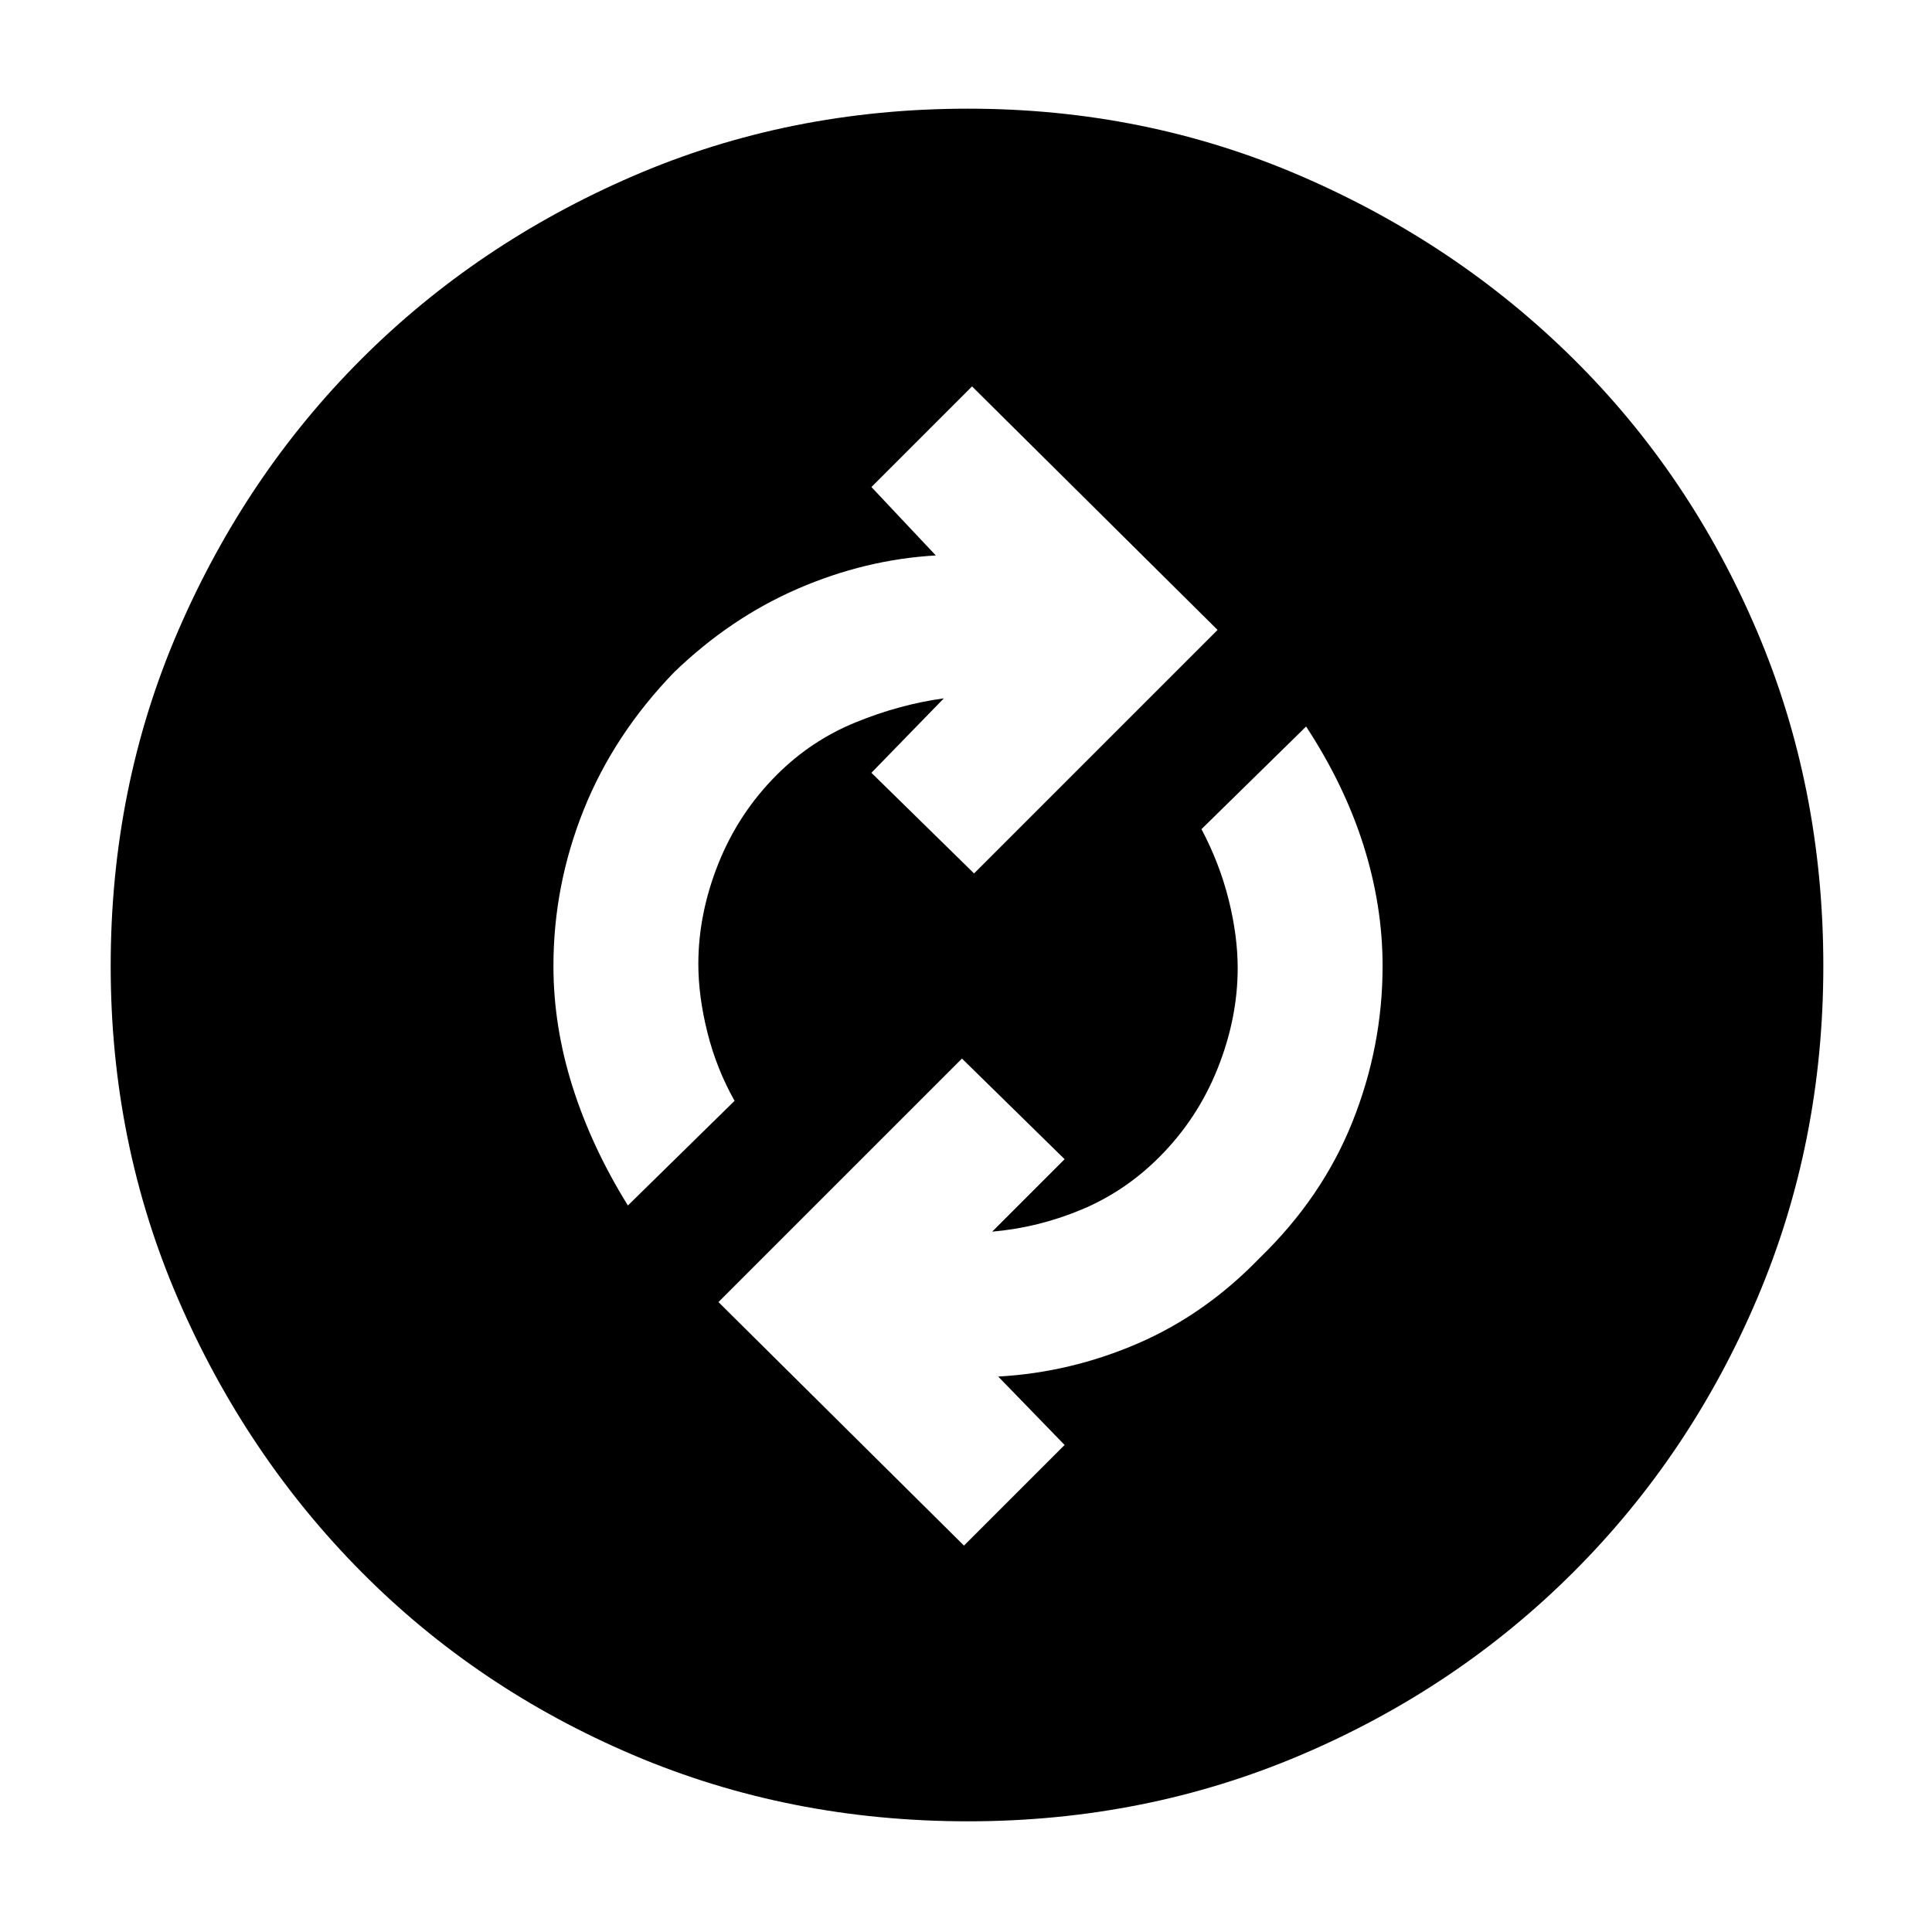
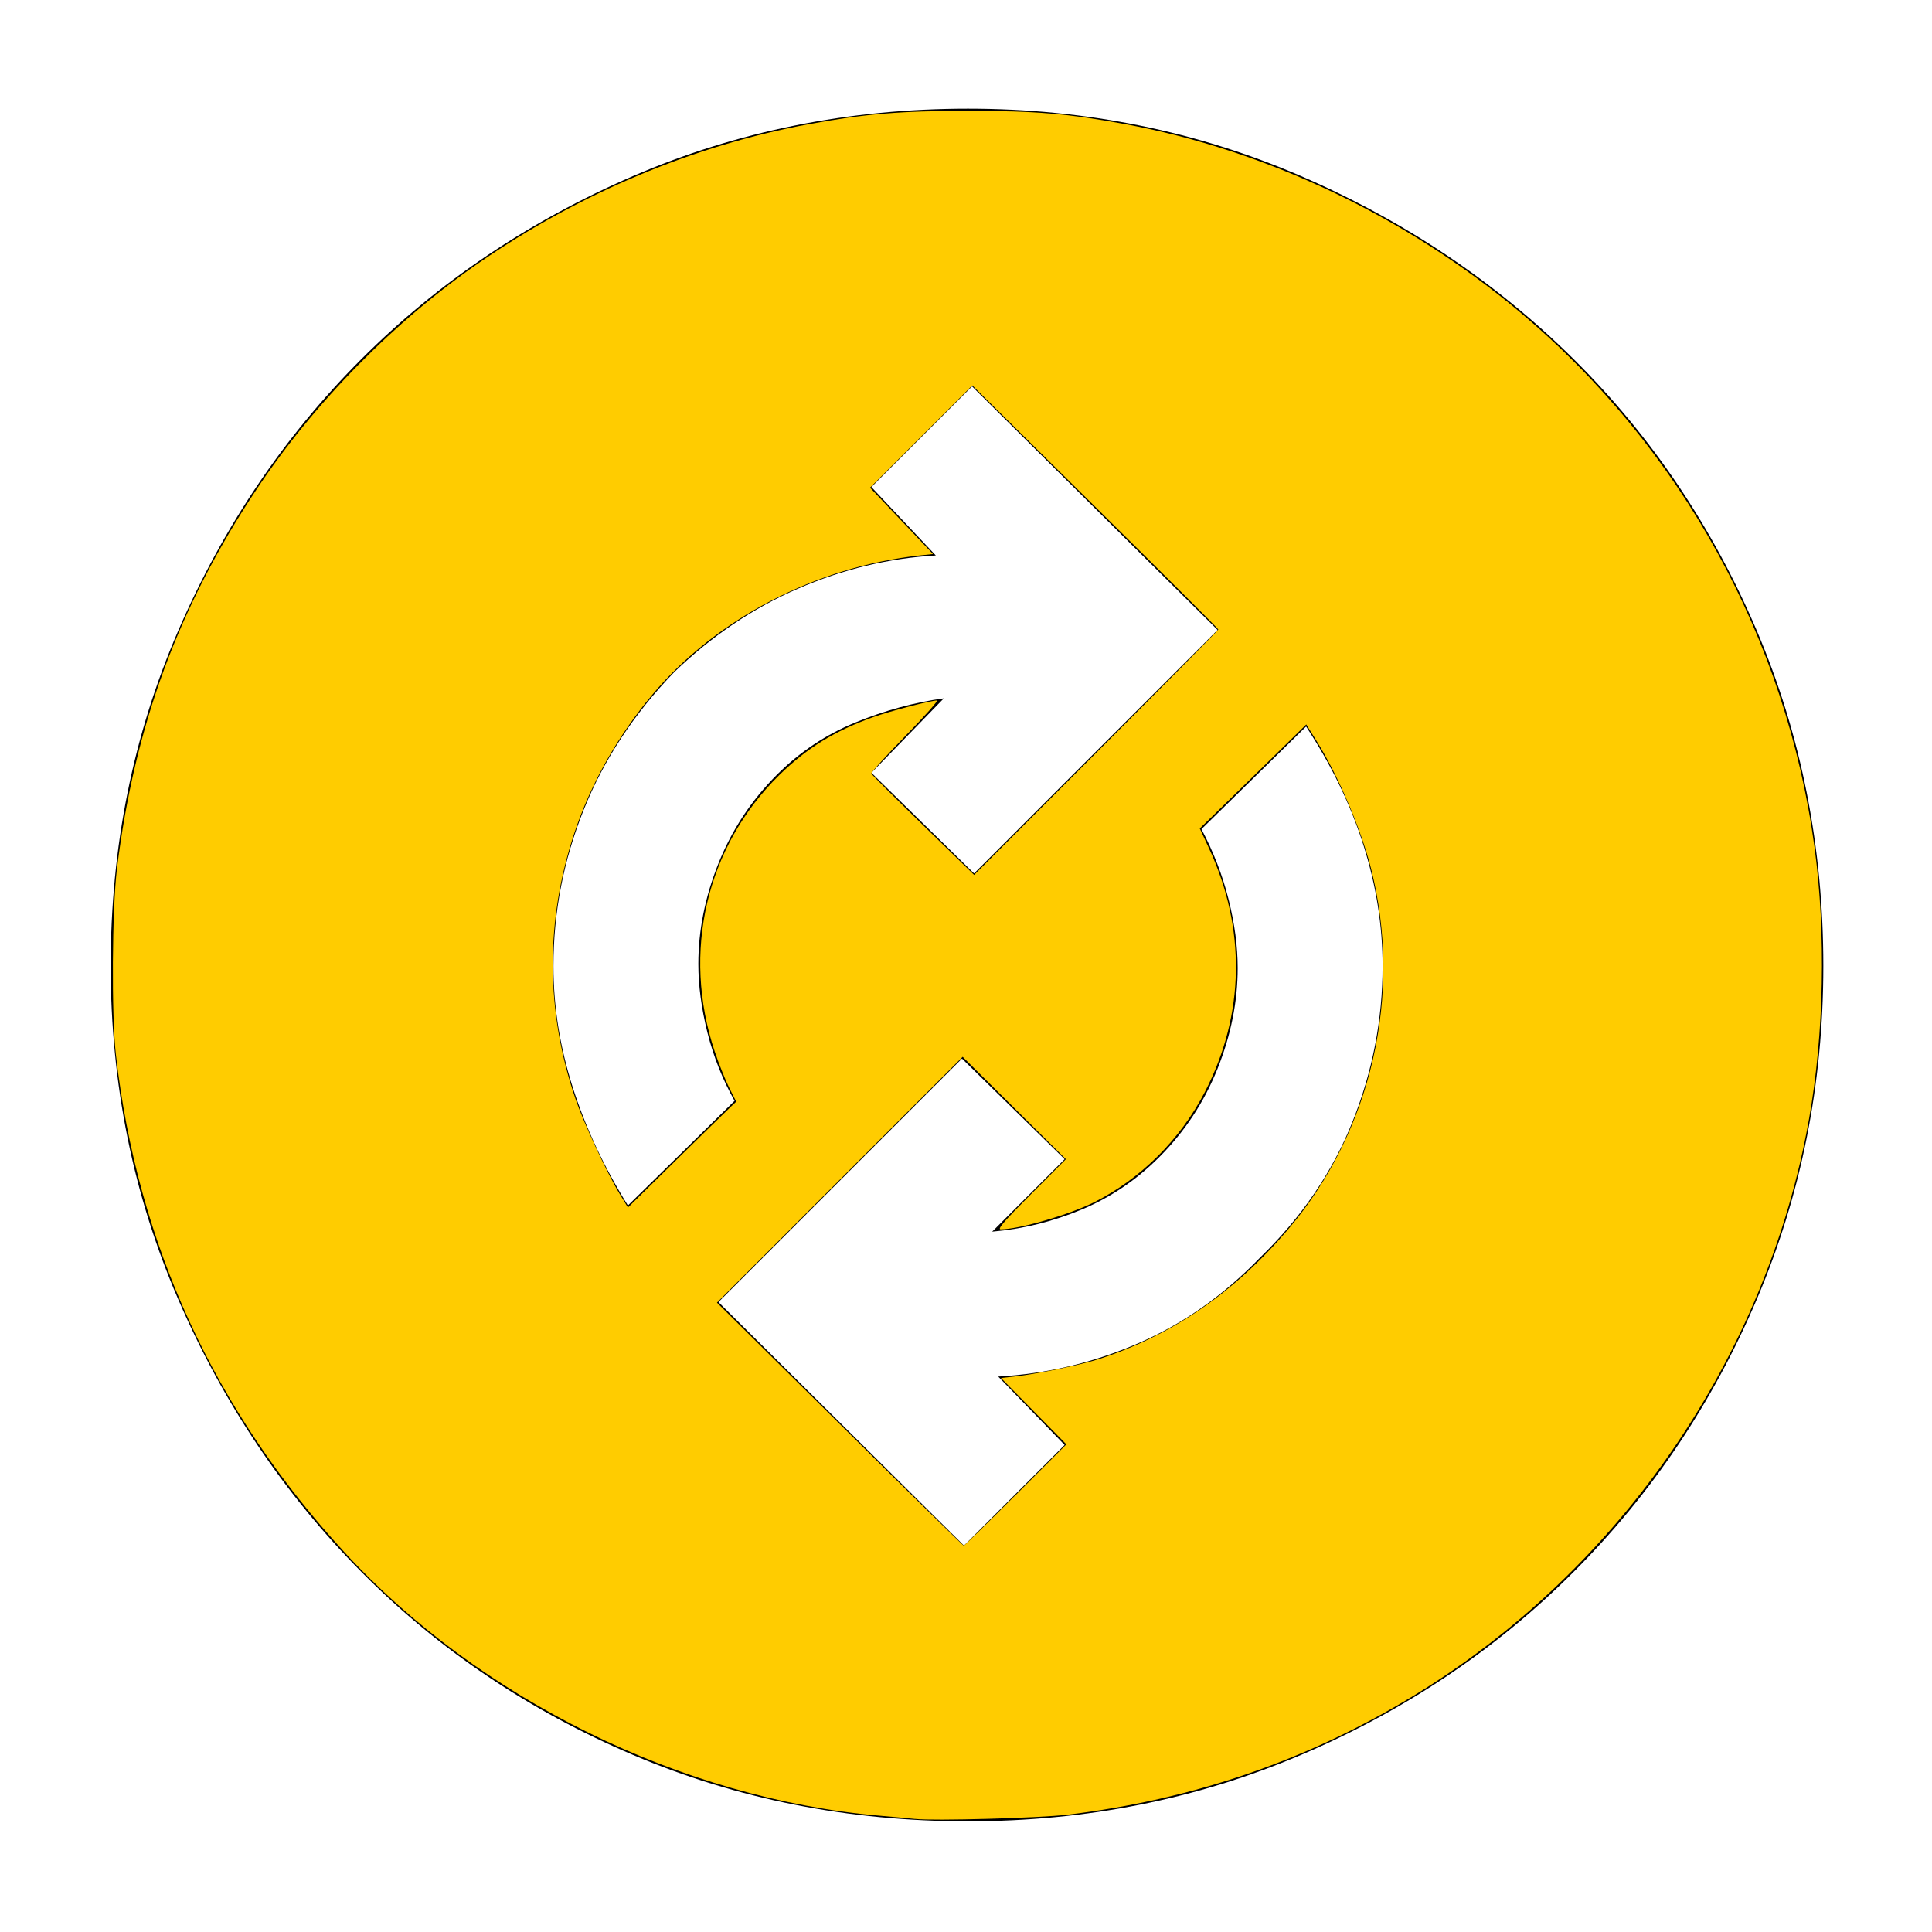
<svg xmlns="http://www.w3.org/2000/svg" height="48" width="48" version="1.1" id="svg4">
  <defs id="defs8" />
  <path d="m 23.95,38.4 -6.1,-6.05 6.05,-6.05 2.55,2.5 -1.8,1.8 q 1.15,-0.1 2.225,-0.55 1.075,-0.45 1.925,-1.3 0.95,-0.95 1.45,-2.2 0.5,-1.25 0.5,-2.5 0,-0.8 -0.225,-1.7 Q 30.3,21.45 29.85,20.6 l 2.6,-2.55 q 0.95,1.45 1.425,2.95 0.475,1.5 0.475,3 0,2 -0.75,3.875 -0.75,1.875 -2.3,3.375 -1.35,1.4 -3.025,2.125 Q 26.6,34.1 24.8,34.2 l 1.65,1.7 z M 15.6,29.95 Q 14.7,28.5 14.225,27 13.75,25.5 13.75,24 q 0,-2 0.75,-3.875 0.75,-1.875 2.25,-3.425 1.4,-1.35 3.075,-2.075 Q 21.5,13.9 23.25,13.8 l -1.6,-1.7 2.5,-2.5 6.1,6.05 -6.05,6.05 -2.55,-2.5 1.8,-1.85 q -1.1,0.15 -2.2,0.6 -1.1,0.45 -1.95,1.3 -0.95,0.95 -1.45,2.2 -0.5,1.25 -0.5,2.5 0,0.8 0.225,1.7 0.225,0.9 0.675,1.7 z m 8.45,15.3 q 4.4,0 8.275,-1.65 Q 36.2,41.95 39.1,39.05 42,36.15 43.65,32.275 45.3,28.4 45.3,24 45.3,19.55 43.65,15.675 42,11.8 39.1,8.925 36.2,6.05 32.325,4.375 28.45,2.7 24.05,2.7 19.6,2.7 15.725,4.375 11.85,6.05 8.975,8.925 6.1,11.8 4.425,15.675 2.75,19.55 2.75,24 q 0,4.4 1.675,8.275 1.675,3.875 4.55,6.775 2.875,2.9 6.75,4.55 3.875,1.65 8.325,1.65 z" id="path2" />
+   <path style="fill:#ffcc00;stroke-width:0.055;fill-opacity:1" d="m 22.735,45.192 c -0.106,-0.012 -0.502,-0.049 -0.88,-0.081 C 16.938,44.687 11.919,42.218 8.563,38.57 5.317,35.043 3.412,30.898 2.879,26.199 2.768,25.228 2.784,22.569 2.906,21.581 3.342,18.036 4.433,15.074 6.379,12.151 7.808,10.004 9.808,7.971 11.931,6.508 14.419,4.794 17.24,3.612 20.096,3.085 21.499,2.827 22.366,2.754 24.055,2.754 c 1.682,2.881e-4 2.475,0.068 3.904,0.331 3.501,0.645 6.982,2.303 9.801,4.668 4.009,3.365 6.625,8.118 7.322,13.305 0.286,2.129 0.236,4.635 -0.136,6.735 -1.045,5.91 -4.701,11.233 -9.867,14.362 -2.615,1.584 -5.453,2.557 -8.55,2.93 -0.697,0.084 -3.339,0.158 -3.794,0.106 z m 2.498,-8.047 1.26,-1.261 -0.812,-0.824 -0.812,-0.824 0.321,-0.035 c 0.547,-0.059 1.674,-0.292 2.136,-0.443 1.8,-0.586 3.356,-1.658 4.686,-3.226 2.073,-2.446 2.848,-5.839 2.047,-8.968 -0.251,-0.983 -0.814,-2.296 -1.354,-3.163 l -0.251,-0.402 -1.052,1.03 c -0.579,0.567 -1.174,1.148 -1.323,1.292 l -0.271,0.262 0.227,0.488 c 0.928,1.997 0.893,4.135 -0.099,6.056 -0.609,1.179 -1.588,2.155 -2.748,2.74 -0.62,0.313 -1.87,0.675 -2.327,0.675 -0.089,0 0.094,-0.213 0.751,-0.871 l 0.869,-0.871 -1.282,-1.272 -1.282,-1.272 -3.052,3.054 -3.052,3.054 3.052,3.018 c 1.678,1.66 3.064,3.019 3.079,3.02 0.015,7.86e-4 0.595,-0.566 1.288,-1.26 z m -7.098,-9.628 0.156,-0.147 -0.173,-0.342 c -0.095,-0.188 -0.257,-0.594 -0.36,-0.901 -0.825,-2.467 -0.214,-5.087 1.602,-6.869 0.685,-0.672 1.367,-1.094 2.33,-1.44 0.402,-0.145 1.436,-0.415 1.588,-0.415 0.042,-3.9e-5 -0.312,0.398 -0.786,0.884 -0.474,0.486 -0.854,0.906 -0.845,0.931 0.009,0.026 0.588,0.603 1.286,1.283 l 1.269,1.236 3.033,-3.034 c 1.668,-1.669 3.033,-3.048 3.033,-3.064 0,-0.017 -1.375,-1.388 -3.056,-3.047 l -3.056,-3.016 -1.27,1.27 -1.27,1.27 0.782,0.824 0.782,0.824 -0.318,0.034 c -2.584,0.279 -5.065,1.568 -6.651,3.456 -0.862,1.027 -1.526,2.201 -1.934,3.421 -0.734,2.197 -0.725,4.457 0.027,6.644 0.207,0.601 0.78,1.83 1.099,2.355 l 0.198,0.326 1.19,-1.169 c 0.654,-0.643 1.26,-1.235 1.346,-1.315 z" id="path80" />
</svg>
